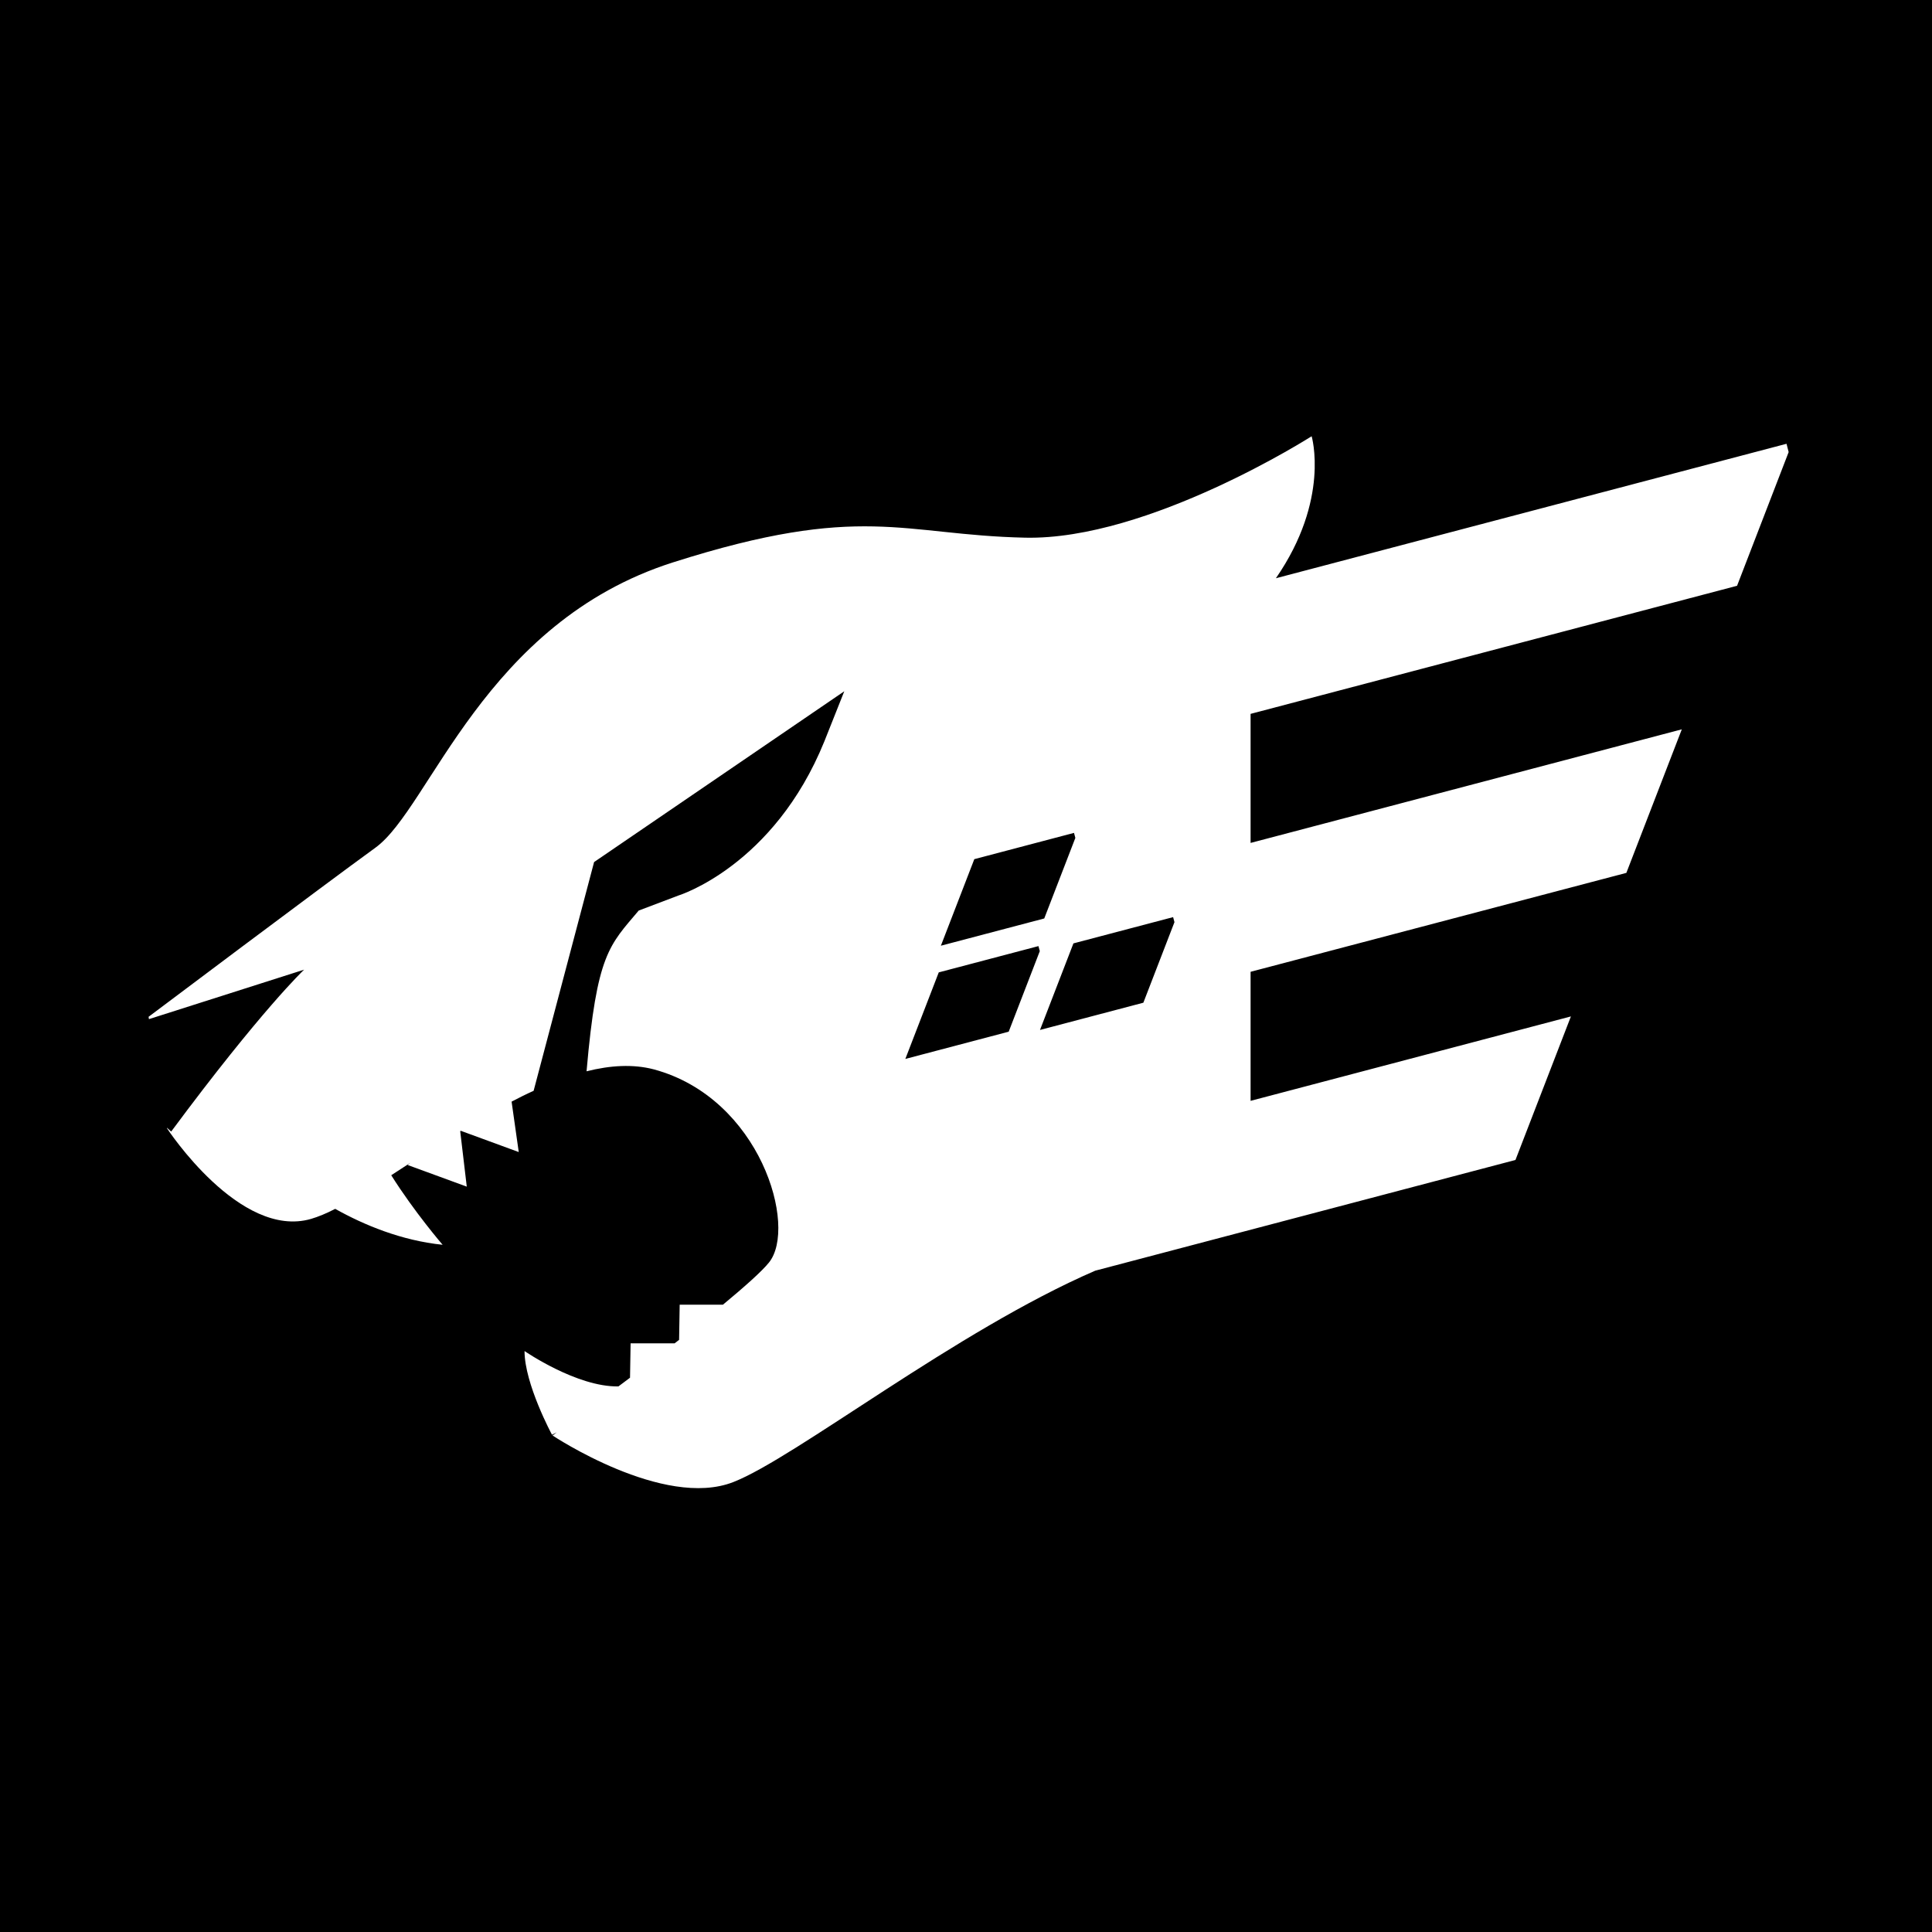
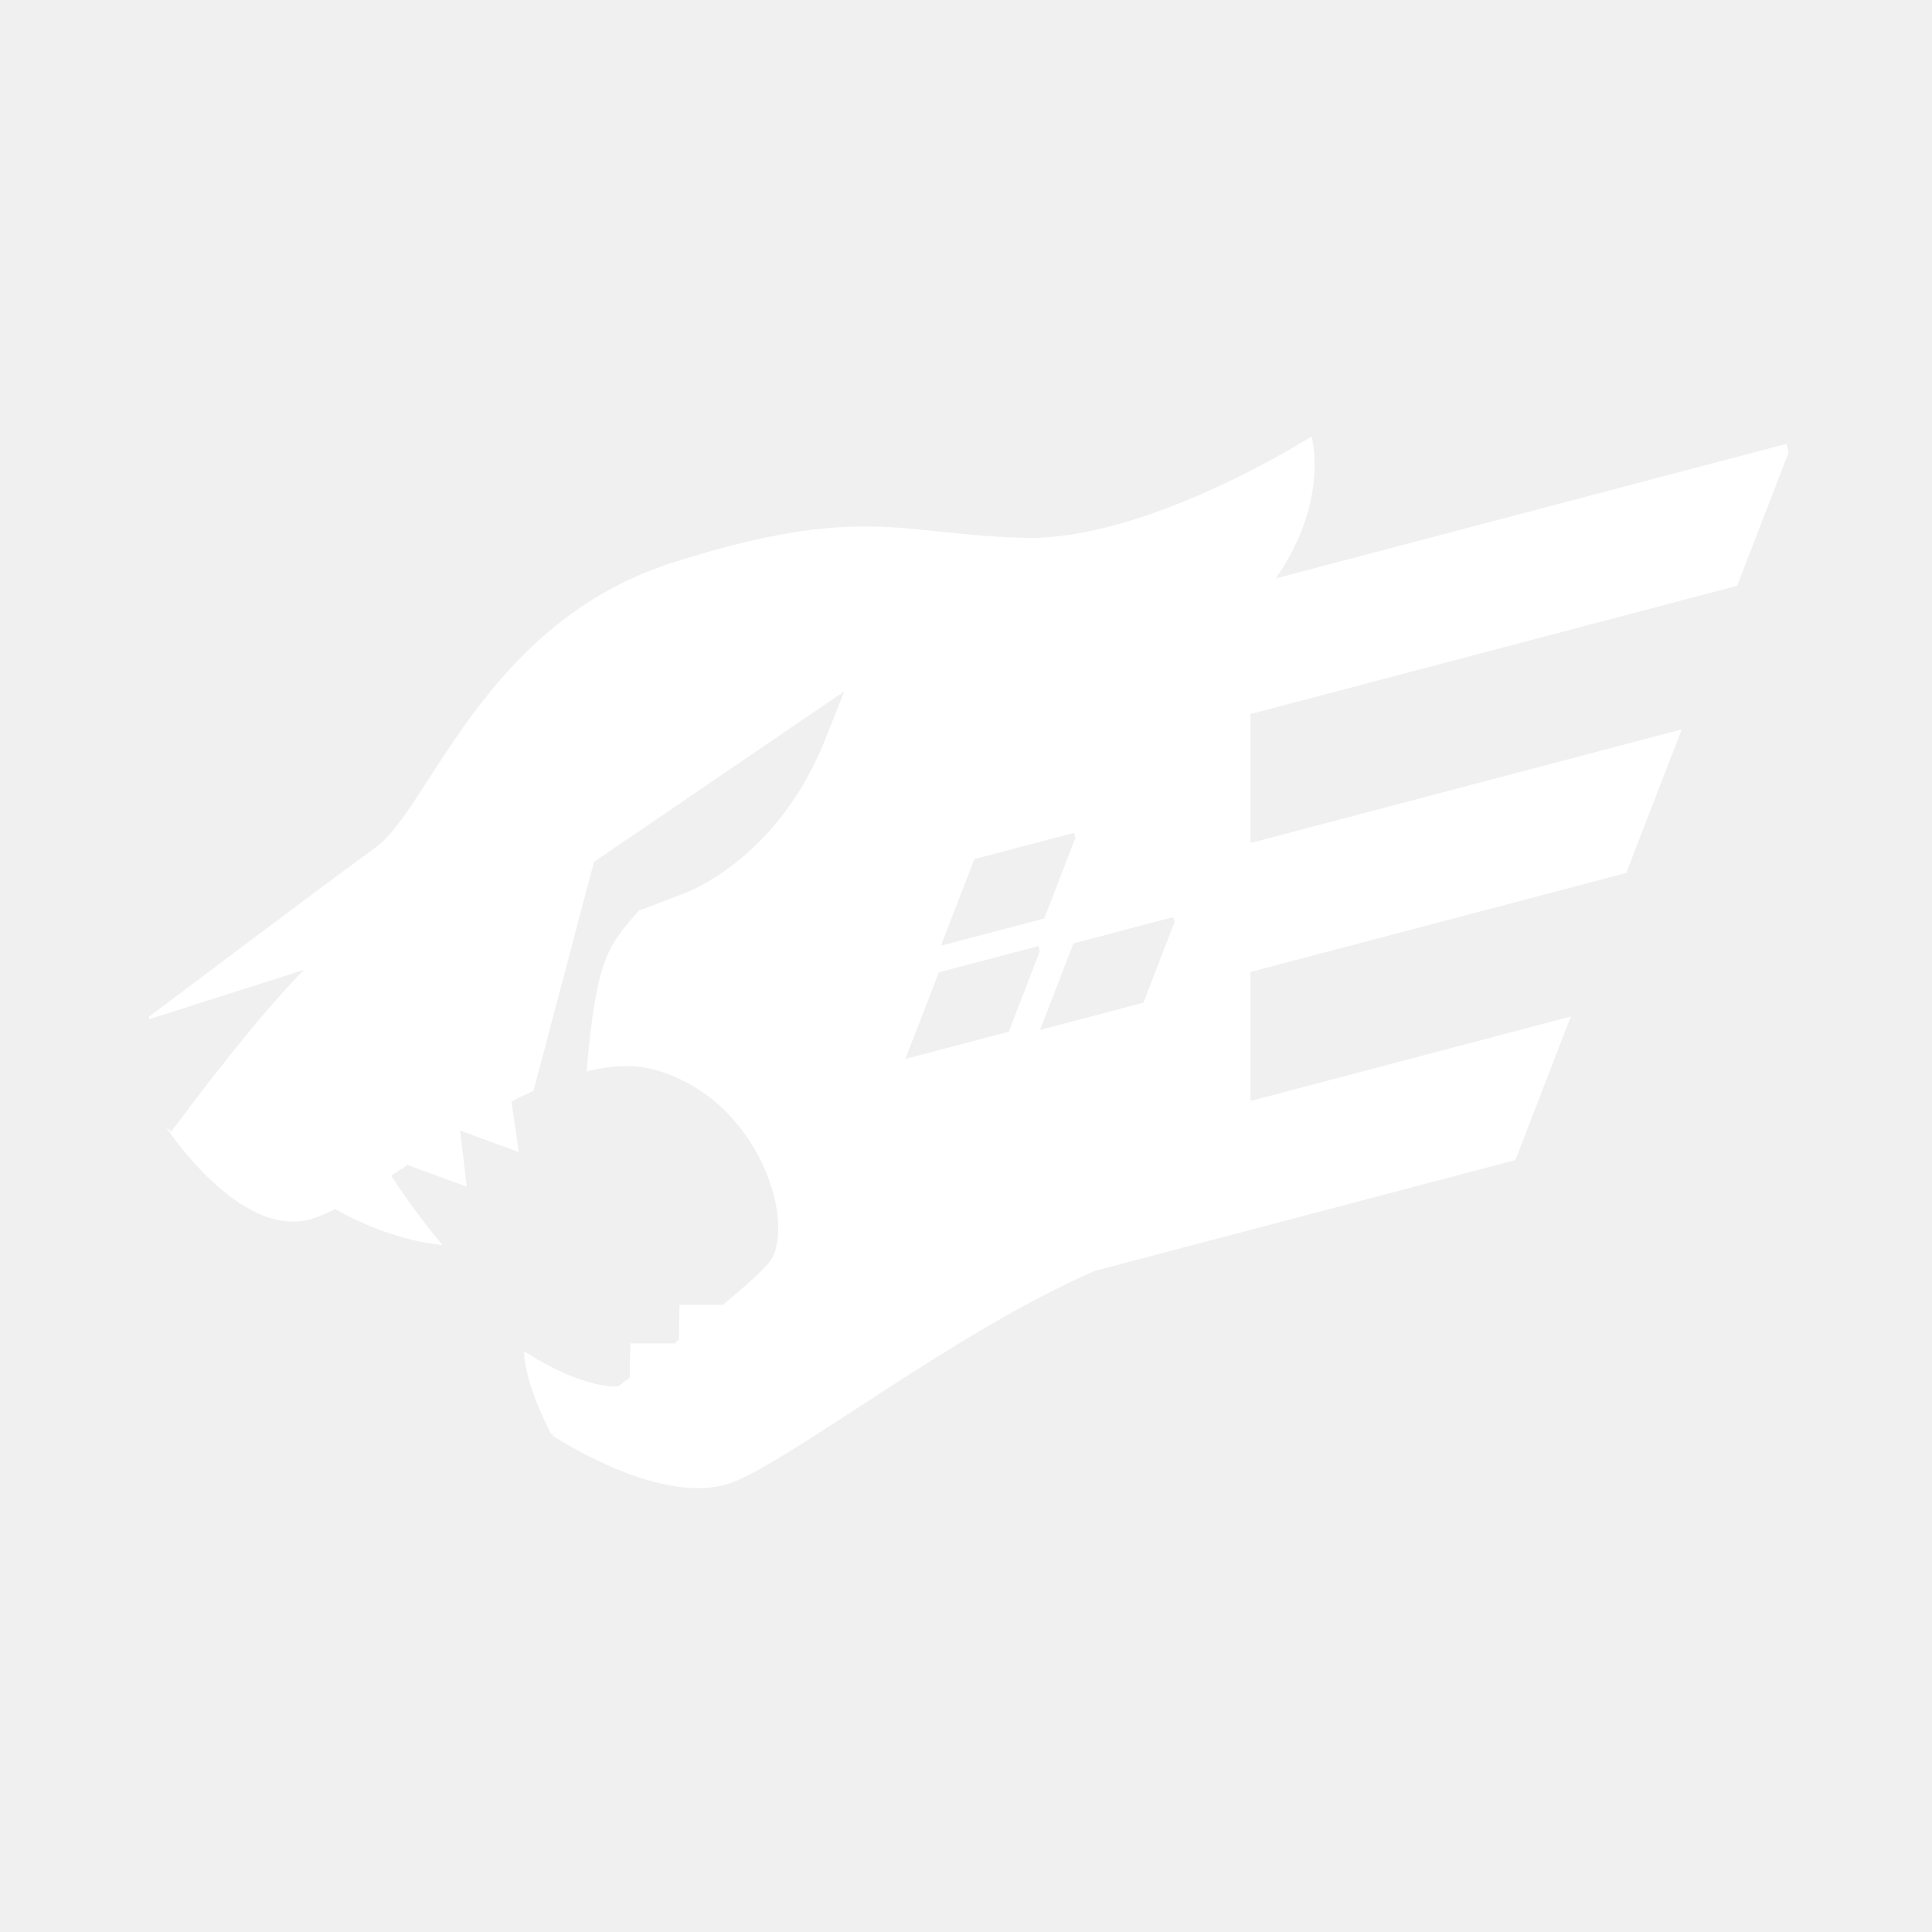
- <svg xmlns="http://www.w3.org/2000/svg" version="1.1" id="Layer_1" x="0px" y="0px" viewBox="0 0 1000 1000" style="enable-background:new 0 0 1000 1000;" xml:space="preserve">
-   <style type="text/css">
- 	.st0{fill:#FFFFFF;}
- </style>
-   <rect x="-26.2" y="-29.5" width="1055.2" height="1055.2" />
-   <path class="st0" d="M899.1,303.2l26.7-69.2l-1.1-4.3l-264.3,69.6c28.2-40.8,18.5-73.5,18.5-73.5s-84.4,53.9-148.3,52.5  c-63.8-1.4-84.4-18.4-182.3,12.8s-125.6,127-153.9,147.6C166,459.3,76.9,526.3,76.9,526.3l0.2,1.2l80.3-25.6c0,0-22,20.7-68.8,83.8  c0,0-0.8-0.7-2.2-2l0.1,0.4c0,0,37.6,57.5,74.5,46.8c3.7-1.1,7.9-2.8,12.5-5.2c14.8,8.3,34.2,16.4,55.6,18.6c0,0-14.5-16.8-26.6-36  c3.3-2.1,6.6-4.3,10-6.5L211,603l30.6,11.2l-3.4-28.7c0.1-0.1,0.2-0.1,0.3-0.2l30,11l-3.7-26.1c3.8-2,7.6-3.9,11.4-5.6l31.3-118.4  L437,357.8l-10.3,25.9c-26.2,64.6-75.5,79.8-75.5,79.8l-20.6,7.8c-15.3,18.1-21.7,22.5-27,83.2c12.3-3.1,24.1-3.8,34.8-1  c55.3,14.9,74.5,81.6,59.6,100c-3.7,4.6-12.6,12.5-23.8,21.8h-22.4l-0.3,18.2c-0.8,0.6-1.5,1.2-2.3,1.8h-22.8l-0.3,17.8  c-2,1.5-4,3-6,4.5c-21.5,0.4-48.6-18.3-48.6-18.3c0,17,14.2,43.3,14.2,43.3s0.9-0.4,2.5-1.2c-1.4,1-2.2,1.6-2.2,1.6  s57.5,38.3,93.6,24.1c32.2-12.6,115.4-78.3,187.3-109.4l217.5-57.3l28.7-74.3l-165.8,43.7v-66.8l194.5-51.2l28.7-74.3l-223.2,58.8  v-66.8L899.1,303.2z M504.3,444.7l51.6-13.6l0.7,2.6l-16.1,41.7L487,489.5L504.3,444.7z M522.1,534l-53.5,14.1l17.3-44.8l51.6-13.6  l0.7,2.6L522.1,534z M591.8,519l-53.5,14.1l17.3-44.8l51.6-13.6l0.7,2.6L591.8,519z" />
+ <svg xmlns="http://www.w3.org/2000/svg" id="Layer_1" data-name="Layer 1" viewBox="0 0 1000 1000">
+   <defs>
+     <style>.cls-1{fill:#fff;}</style>
+   </defs>
+   <path class="cls-1" d="M899.13,303.22,925.85,234l-1.15-4.28L660.36,299.38c28.18-40.78,18.49-73.48,18.49-73.48s-84.41,53.91-148.26,52.49S446.18,260,348.28,291.16s-125.56,127-153.93,147.55S77,526.32,77,526.32l.19,1.2L157.4,502s-22,20.75-68.77,83.77c0,0-.82-.75-2.18-2l.07.43S124.12,641.59,161,631a73.31,73.31,0,0,0,12.45-5.16c14.85,8.27,34.24,16.4,55.65,18.64a343.88,343.88,0,0,1-26.58-36l10-6.51L211,603l30.57,11.22-3.38-28.73.3-.19,30,11-3.74-26.13c3.8-2,7.61-3.87,11.4-5.63l31.31-118.44L437,357.84l-10.28,25.89c-26.25,64.56-75.55,79.81-75.55,79.81l-20.57,7.8c-15.31,18.09-21.74,22.54-27,83.25,12.33-3.11,24.12-3.83,34.8-1,55.33,14.9,74.49,81.58,59.59,100-3.73,4.62-12.61,12.52-23.82,21.77H351.67l-.29,18.19-2.31,1.8H326.23l-.29,17.75c-2,1.54-4,3.05-6,4.52-21.47.45-48.65-18.27-48.65-18.27,0,17,14.19,43.27,14.19,43.27l2.51-1.22L285.86,743s57.46,38.31,93.63,24.12c32.18-12.61,115.45-78.28,187.34-109.35l217.54-57.32,28.69-74.31L647.28,569.85V503.09l194.47-51.24,28.69-74.32-223.16,58.8V369.58ZM504.31,444.69l51.62-13.6.69,2.59-16.1,41.72L487,489.5ZM522.13,534l-53.5,14.1,17.29-44.81,51.62-13.6.69,2.59Zm69.71-15-53.51,14.1,17.3-44.8,51.62-13.61.69,2.59Z" />
</svg>
